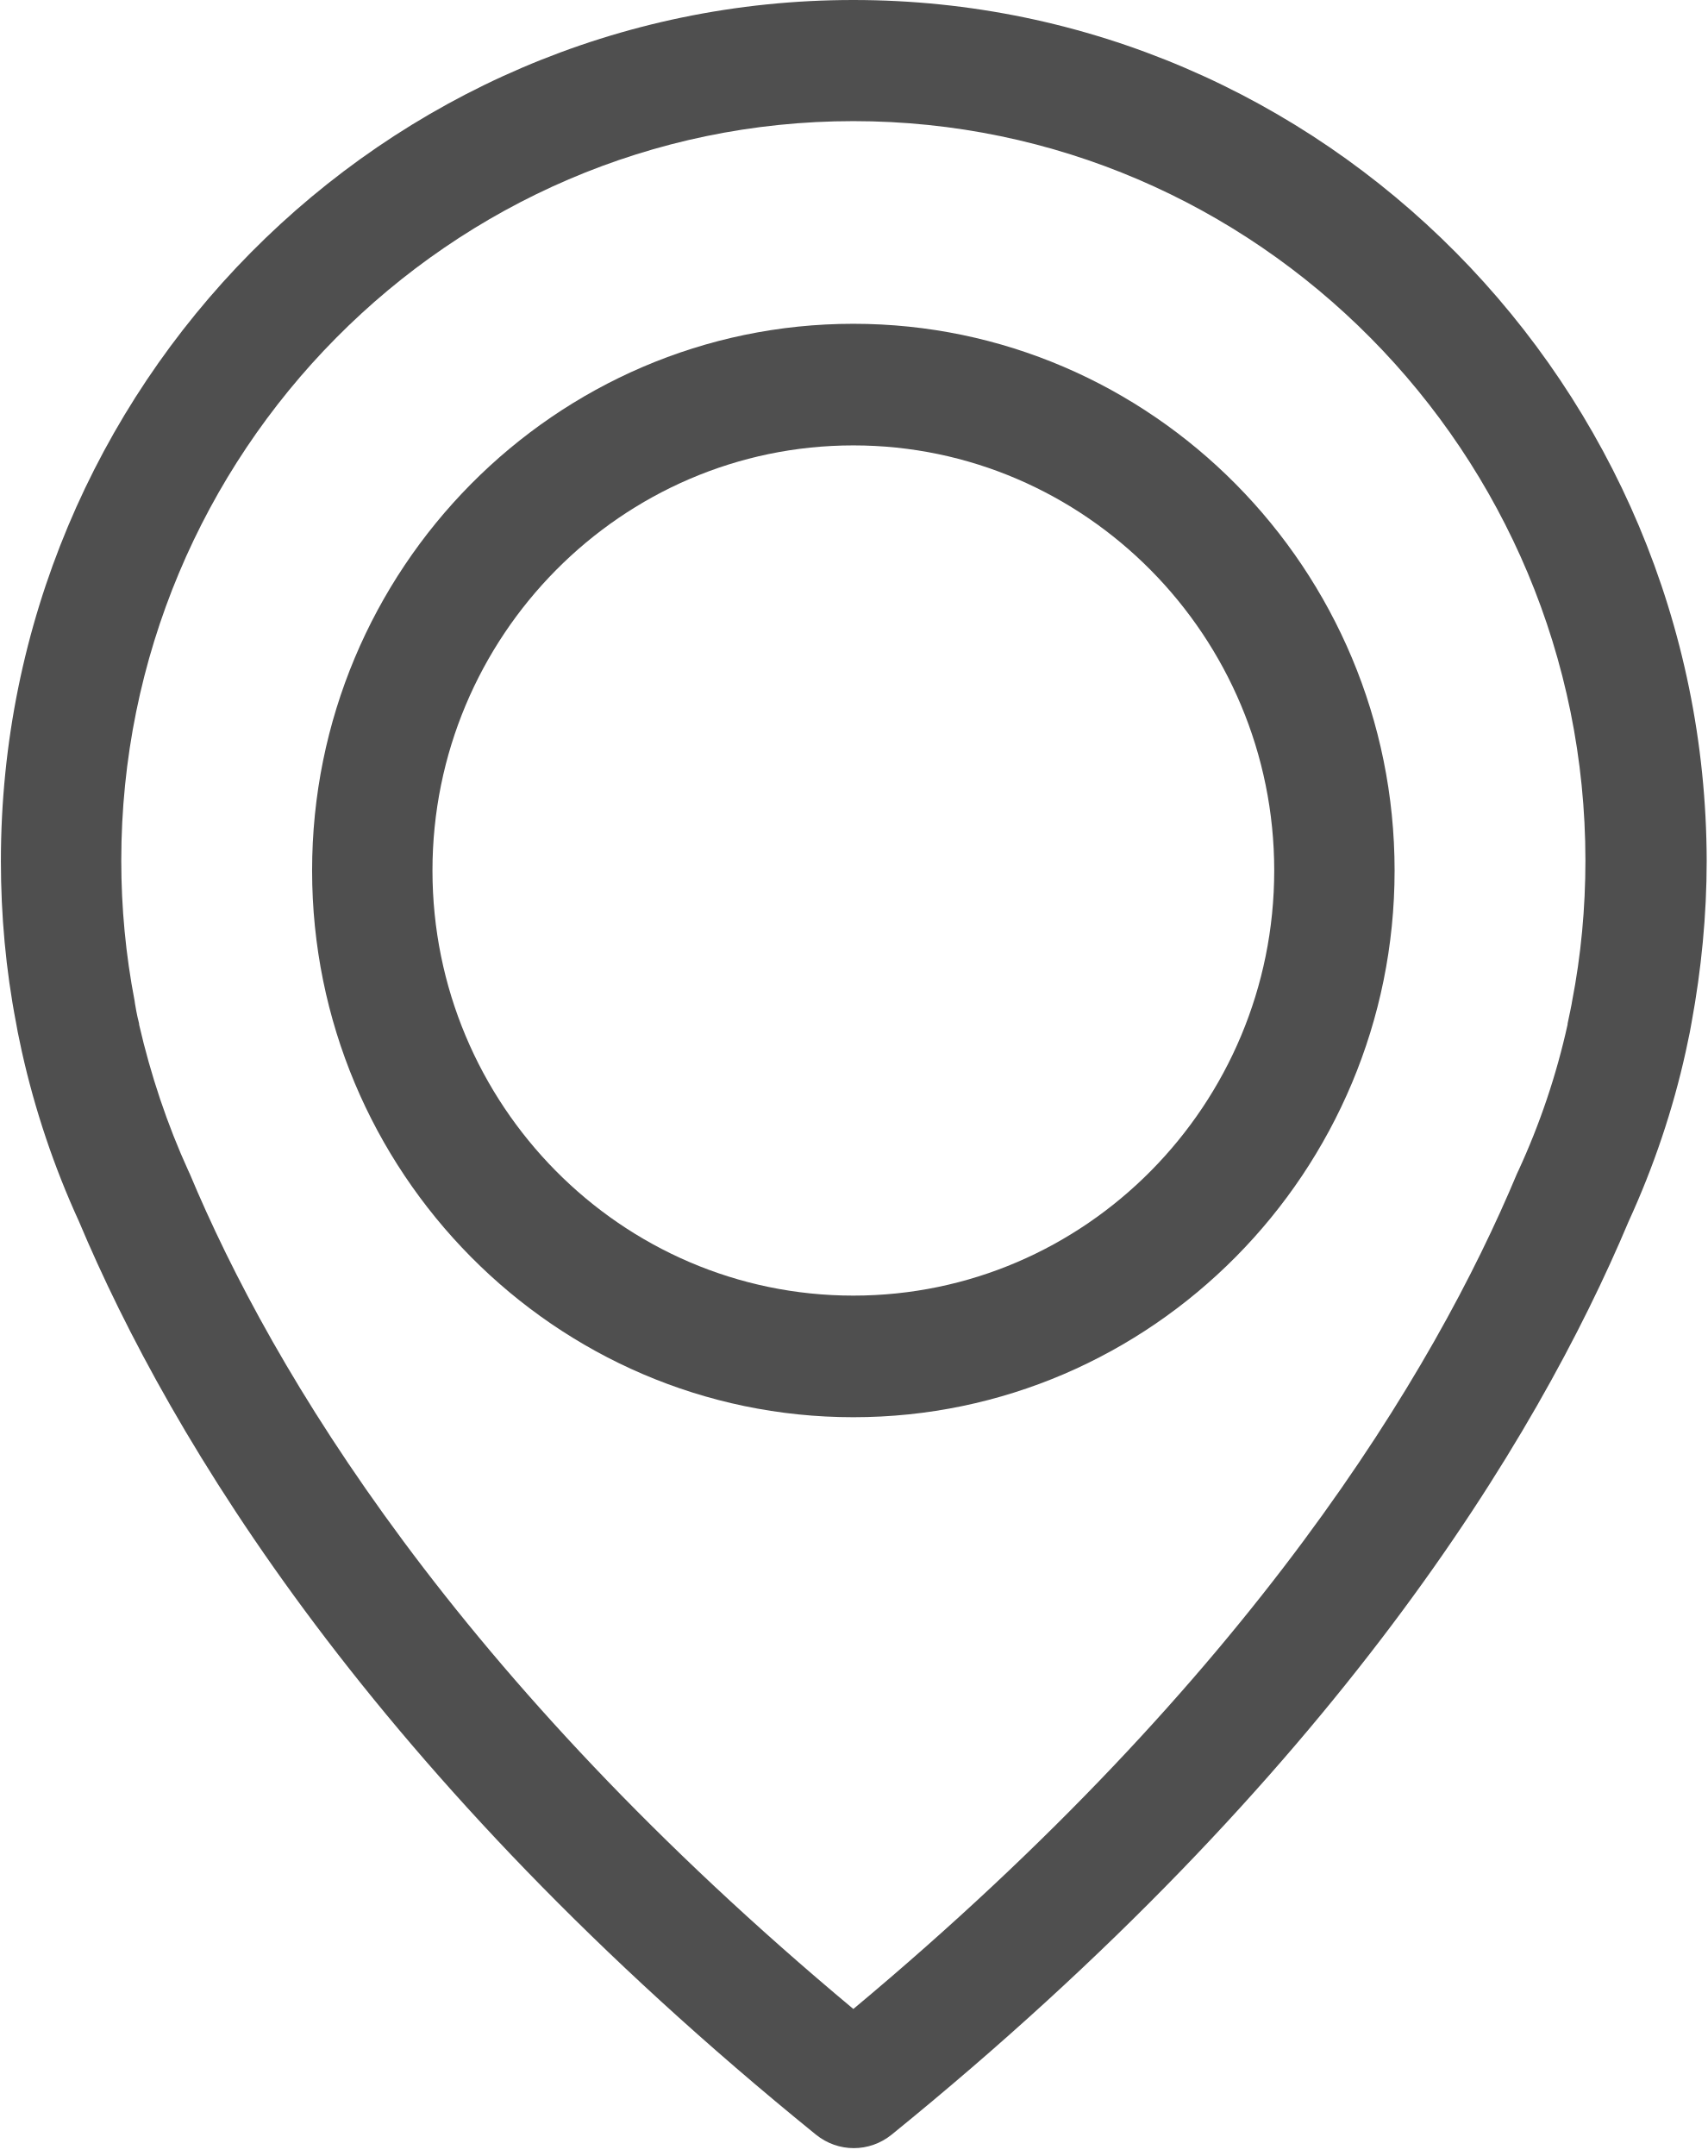
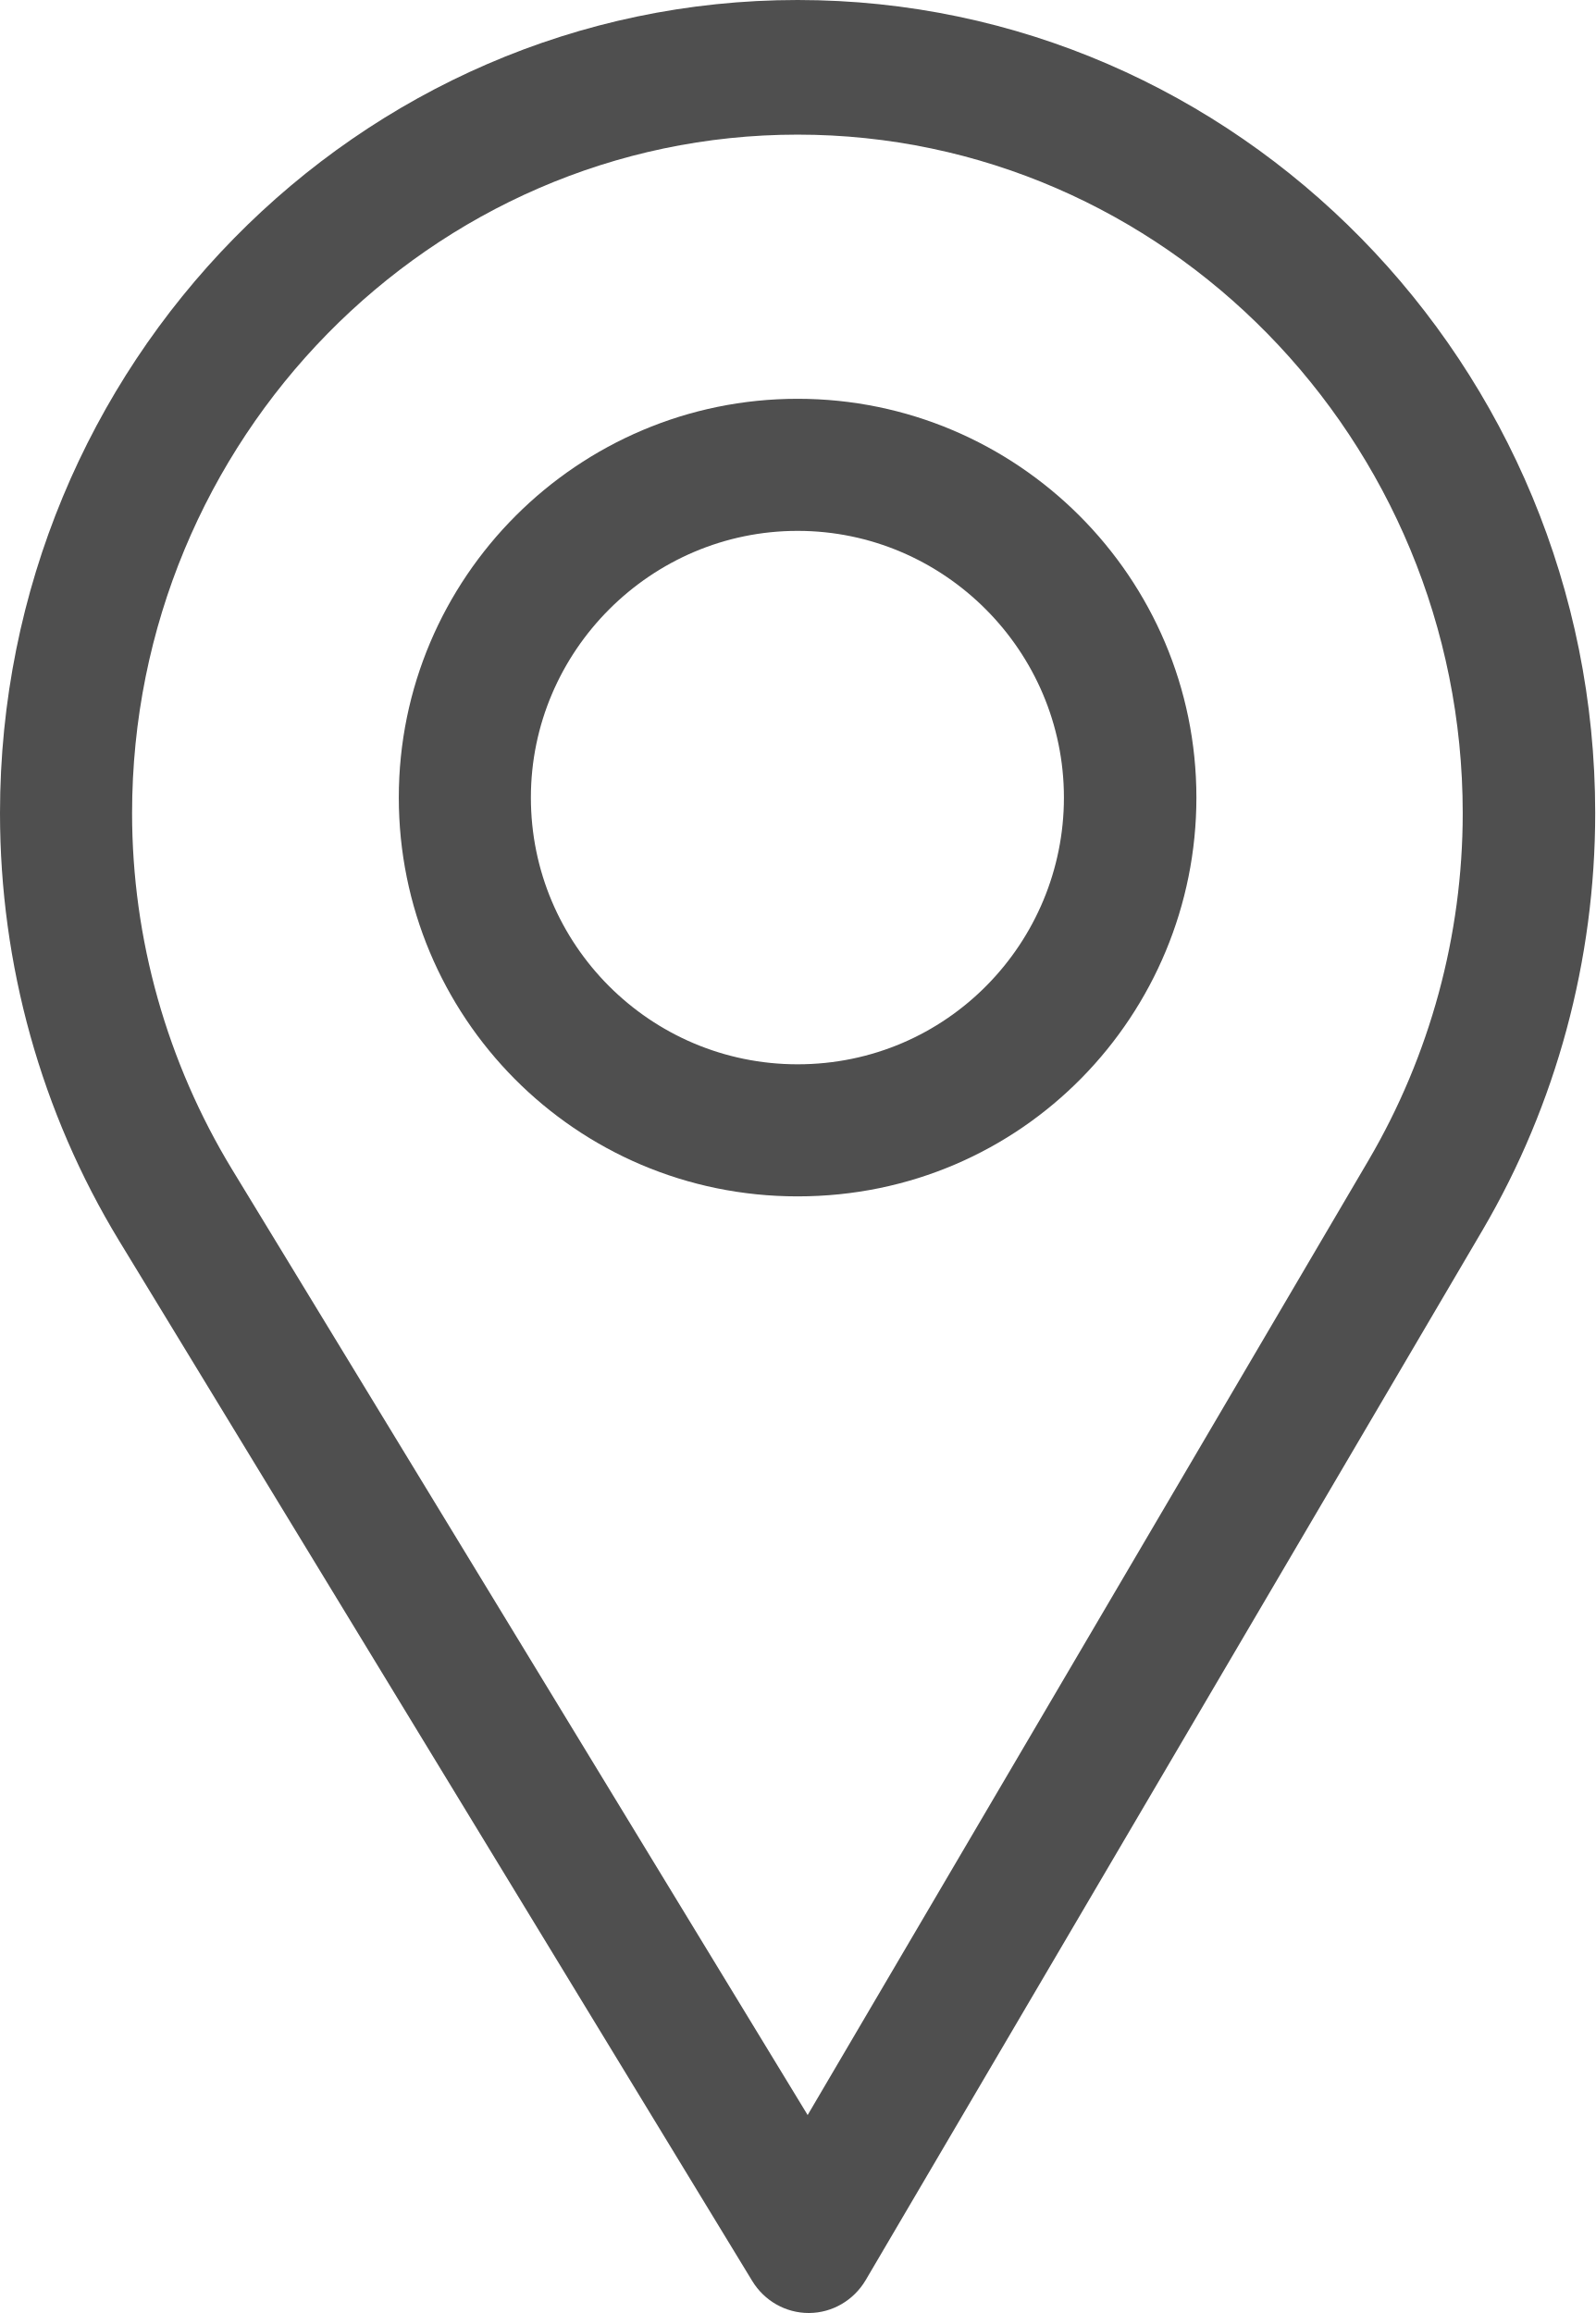
- <svg xmlns="http://www.w3.org/2000/svg" width="61px" height="77px" viewBox="0 0 61 77" version="1.1">
+ <svg xmlns="http://www.w3.org/2000/svg" width="20px" height="29px" viewBox="0 0 20 29" version="1.1">
  <g id="Page-1" stroke="none" stroke-width="1" fill="none" fill-rule="evenodd">
-     <g id="О-нас-(Моб)" transform="translate(-159, -1630)" fill="#4F4F4F" fill-rule="nonzero">
-       <g id="Место" transform="translate(1, 1572)">
-         <g id="placeholder" transform="translate(158, 58)">
-           <path d="M30.484,0 C13.697,0 0.032,13.8 0.032,30.752 C0.032,32.682 0.207,34.628 0.573,36.526 C0.589,36.638 0.653,36.976 0.78,37.555 C1.242,39.63 1.927,41.672 2.819,43.619 C6.1,51.419 13.315,63.401 29.146,76.236 C29.544,76.558 30.022,76.719 30.5,76.719 C30.978,76.719 31.456,76.558 31.854,76.236 C47.669,63.401 54.9,51.419 58.181,43.619 C59.073,41.672 59.758,39.646 60.22,37.555 C60.347,36.976 60.411,36.638 60.427,36.526 C60.777,34.628 60.968,32.682 60.968,30.752 C60.936,13.8 47.271,0 30.484,0 Z M56.158,35.77 C56.158,35.802 56.142,35.834 56.142,35.866 C56.126,35.947 56.079,36.188 55.999,36.558 C55.999,36.574 55.999,36.574 55.999,36.59 C55.601,38.391 55.011,40.145 54.231,41.833 C54.215,41.849 54.215,41.882 54.199,41.898 C51.221,49.023 44.691,59.895 30.484,71.749 C16.277,59.895 9.747,49.023 6.769,41.898 C6.753,41.882 6.753,41.849 6.737,41.833 C5.973,40.161 5.383,38.391 4.969,36.59 C4.969,36.574 4.969,36.574 4.969,36.558 C4.874,36.188 4.842,35.947 4.826,35.866 C4.826,35.834 4.81,35.802 4.81,35.754 C4.491,34.097 4.332,32.424 4.332,30.736 C4.332,16.18 16.07,4.326 30.484,4.326 C44.898,4.326 56.636,16.18 56.636,30.736 C56.636,32.441 56.477,34.129 56.158,35.77 Z" id="Shape" />
-           <path d="M30.484,11.564 C19.829,11.564 11.149,20.33 11.149,31.09 C11.149,41.849 19.829,50.615 30.484,50.615 C41.139,50.615 49.819,41.849 49.819,31.09 C49.819,20.33 41.139,11.564 30.484,11.564 Z M30.484,46.272 C22.186,46.272 15.449,39.453 15.449,31.09 C15.449,22.726 22.202,15.907 30.484,15.907 C38.766,15.907 45.519,22.726 45.519,31.09 C45.519,39.453 38.782,46.272 30.484,46.272 Z" id="Shape" />
+     <g id="Контакты" transform="translate(-532, -413)" fill="#4F4F4F" fill-rule="nonzero">
+       <g id="Group" transform="translate(532, 413)">
+         <g id="Местоположение">
+           <g id="placeholder-(1)">
+             <path d="M10,0 C4.486,0 0,4.574 0,10.195 C0,12.095 0.516,13.948 1.493,15.556 L9.431,28.598 C9.583,28.848 9.851,29 10.139,29 C10.141,29 10.143,29 10.145,29 C10.436,28.998 10.704,28.841 10.854,28.587 L18.59,15.419 C19.512,13.845 20,12.038 20,10.195 C20,4.574 15.514,0 10,0 Z M17.159,14.546 L10.126,26.518 L2.909,14.661 C2.096,13.323 1.656,11.778 1.656,10.195 C1.656,5.511 5.405,1.688 10,1.688 C14.595,1.688 18.339,5.511 18.339,10.195 C18.339,11.731 17.927,13.236 17.159,14.546 Z" id="Shape" />
+             <path d="M10,5 C7.243,5 5,7.243 5,10 C5,12.739 7.207,15 10,15 C12.828,15 15,12.709 15,10 C15,7.243 12.757,5 10,5 Z M10,13.344 C8.152,13.344 6.656,11.843 6.656,10 C6.656,8.162 8.162,6.656 10,6.656 C11.838,6.656 13.339,8.162 13.339,10 C13.339,11.816 11.877,13.344 10,13.344 Z" id="Shape" />
+           </g>
        </g>
      </g>
    </g>
  </g>
</svg>
